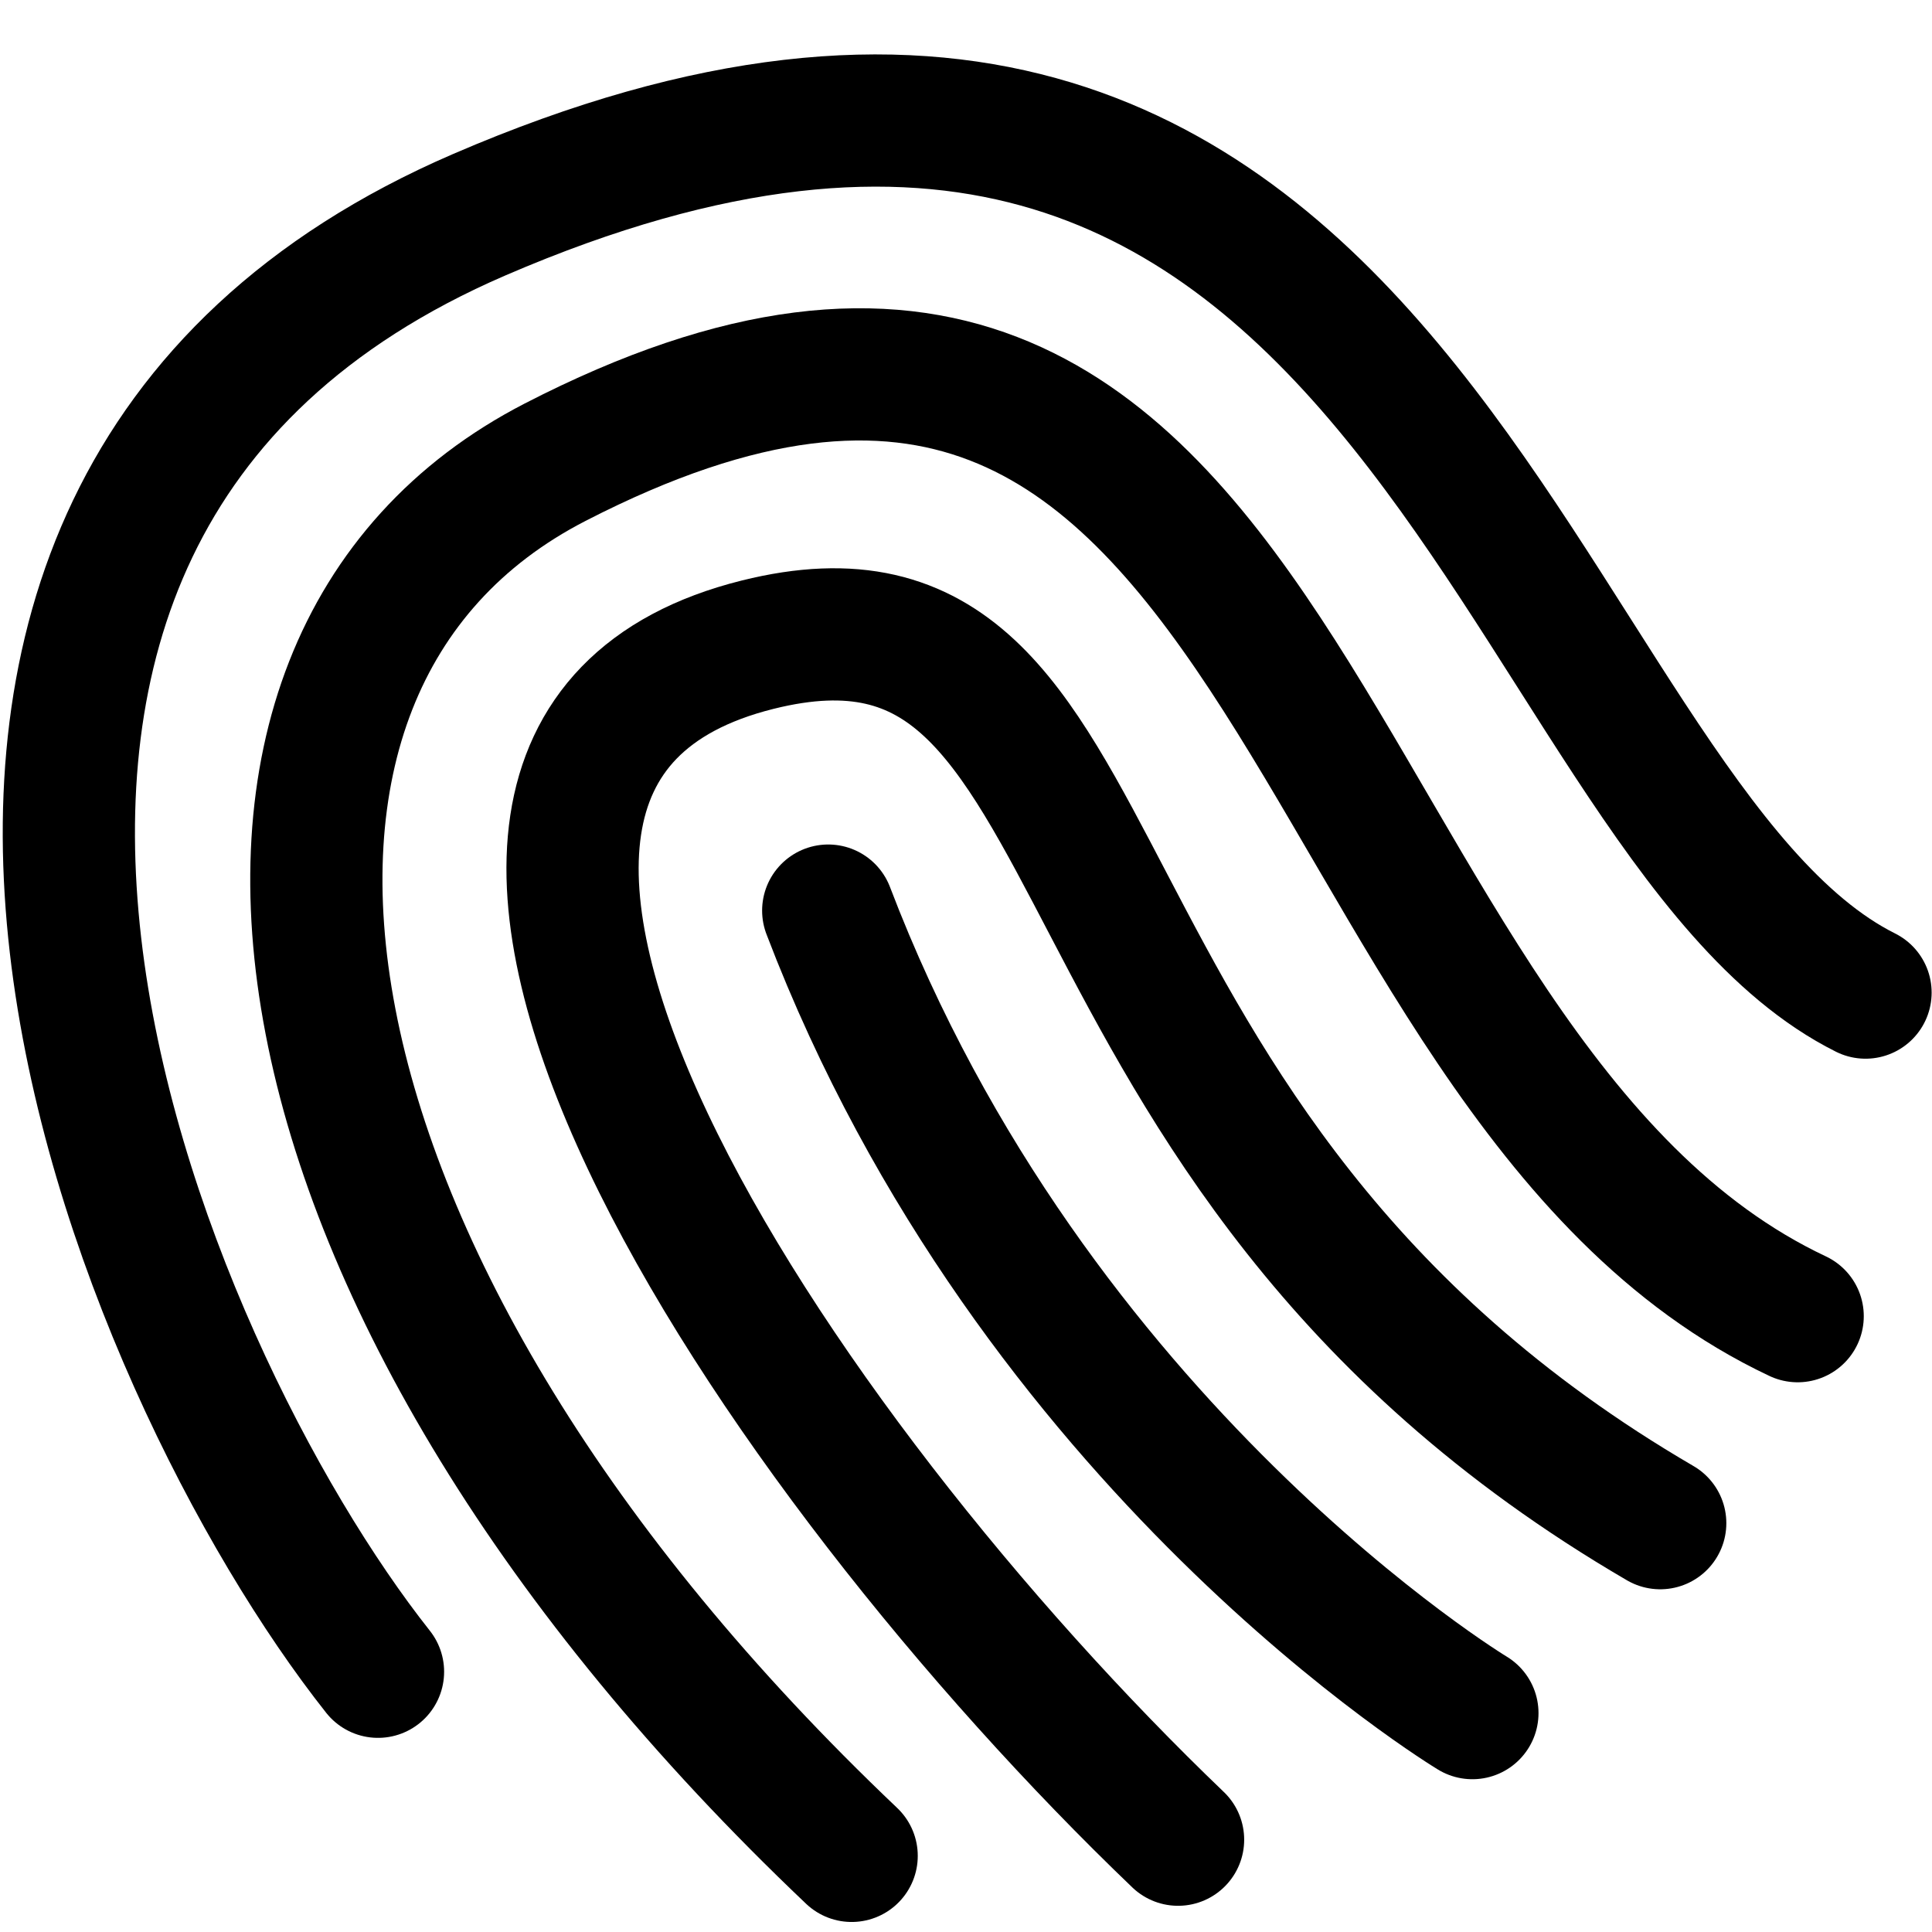
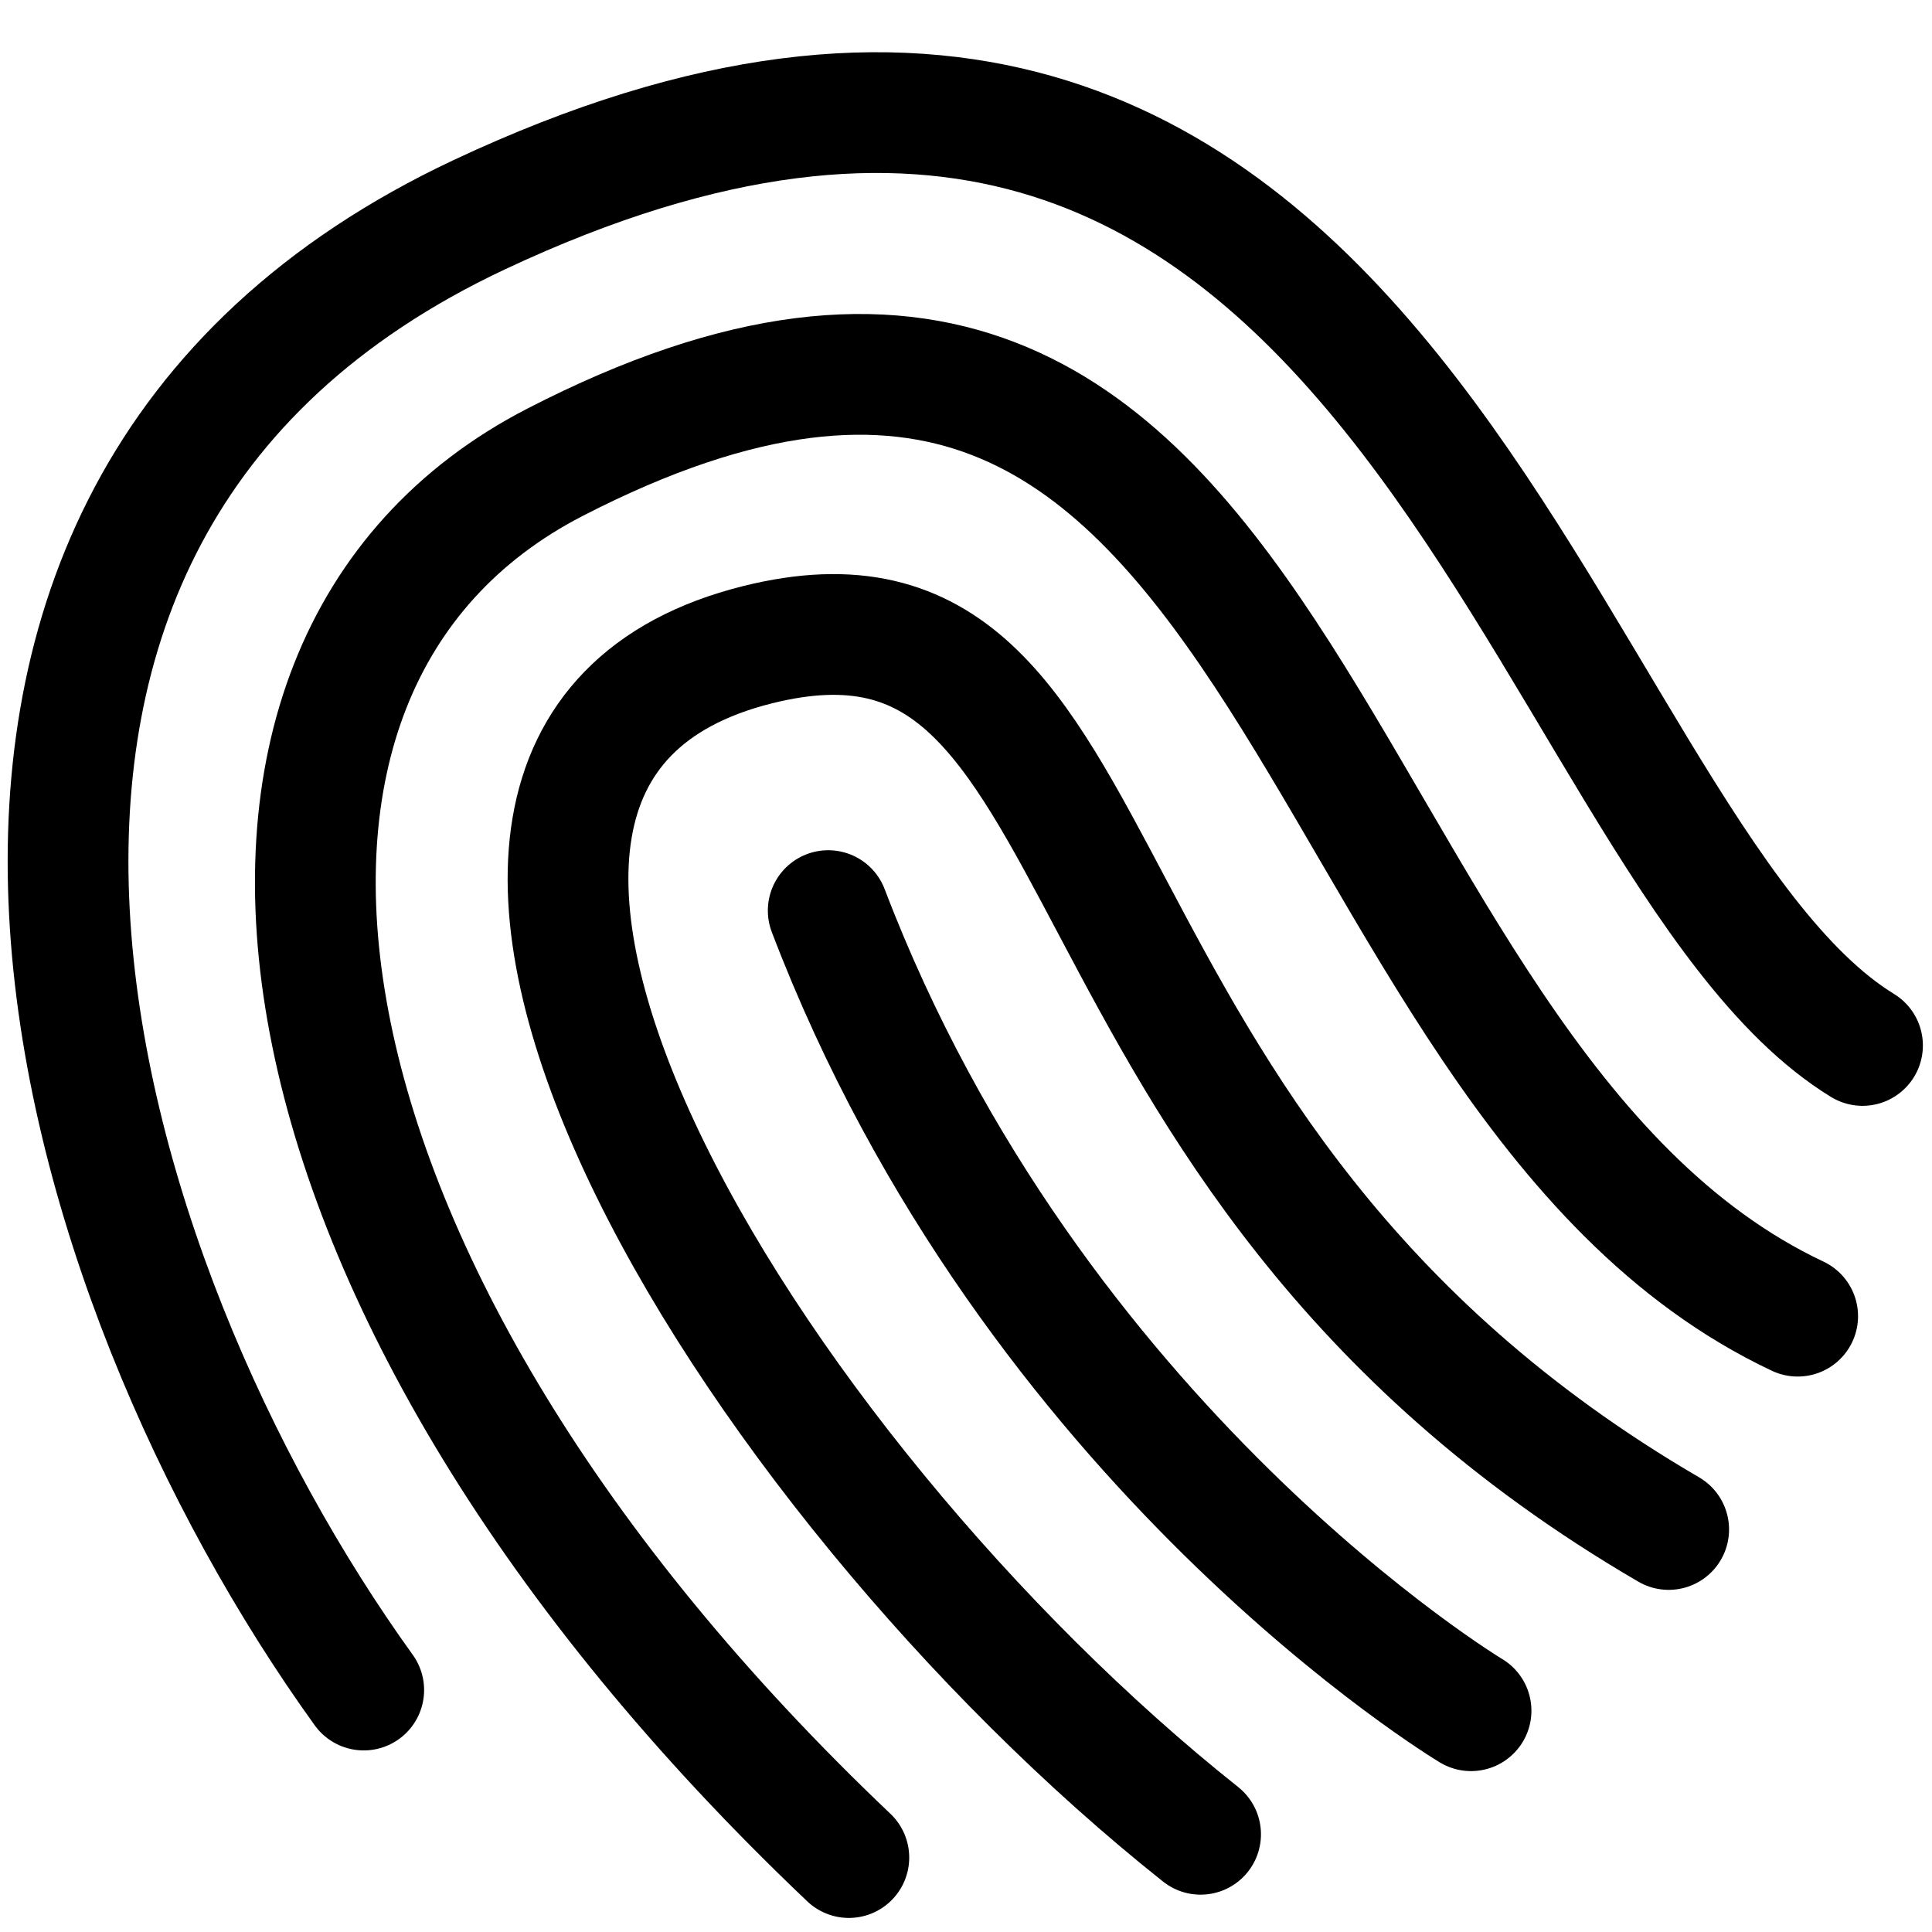
- <svg xmlns="http://www.w3.org/2000/svg" width="64" height="64" viewBox="0 0 64 64" version="1.1" id="svg986">
-   <defs id="defs980" />
-   <g id="layer1">
-     <path style="fill:none;stroke:#000000;stroke-width:4.38;stroke-linecap:round;stroke-linejoin:round;stroke-miterlimit:4;stroke-dasharray:none;stroke-opacity:1" d="m 27.436,30.165 c 6.795,17.806 21.339,26.584 21.339,26.584" id="path1549" />
-     <path style="fill:none;stroke:#000000;stroke-width:4.38;stroke-linecap:round;stroke-linejoin:round;stroke-miterlimit:4;stroke-dasharray:none;stroke-opacity:1" d="M 39.025,60.942 C 25.747,48.222 10.077,25.102 25.098,21.356 37.838,18.178 33.449,37.9 54.997,50.457" id="path1551" />
-     <path style="fill:none;stroke:#000000;stroke-width:4.38;stroke-linecap:round;stroke-linejoin:round;stroke-miterlimit:4;stroke-dasharray:none;stroke-opacity:1" d="M 28.212,61.478 C 8.337,42.606 5.329,22.041 18.384,15.314 43.23,2.511 42.544,35.587 59.55,43.6" id="path1553" />
-     <path style="fill:none;stroke:#000000;stroke-width:4.38;stroke-linecap:round;stroke-linejoin:round;stroke-miterlimit:4;stroke-dasharray:none;stroke-opacity:1" d="M 12.522,55.379 C 4.66,45.448 -7.461,17.186 15.875,7.113 46.697,-6.191 50.013,26.989 61.798,32.881" id="path1555" />
+ <svg xmlns="http://www.w3.org/2000/svg" width="64" height="64" version="1.1" viewBox="0 0 64 64">
+   <g id="fingerprint" fill="none" stroke="#000" stroke-linecap="round" stroke-linejoin="round" stroke-width="4">
+     <path d="m27.436 30.165c6.795 17.806 21.294 26.505 21.294 26.505" />
+     <path d="m39.771 60.763c-14.951-11.876-29.694-35.661-14.673-39.407 12.74-3.177 8.631 16.753 30.179 29.31" />
+     <path d="m28.119 61.534c-19.876-18.871-22.79-39.493-9.735-46.22 24.846-12.803 24.16 20.272 41.166 28.286" />
+     <path d="m12.049 55.985c-9.777-13.57-17.498-38.849 3.825-48.871 30.383-14.28 34.919 20.834 45.824 27.518" />
  </g>
</svg>
